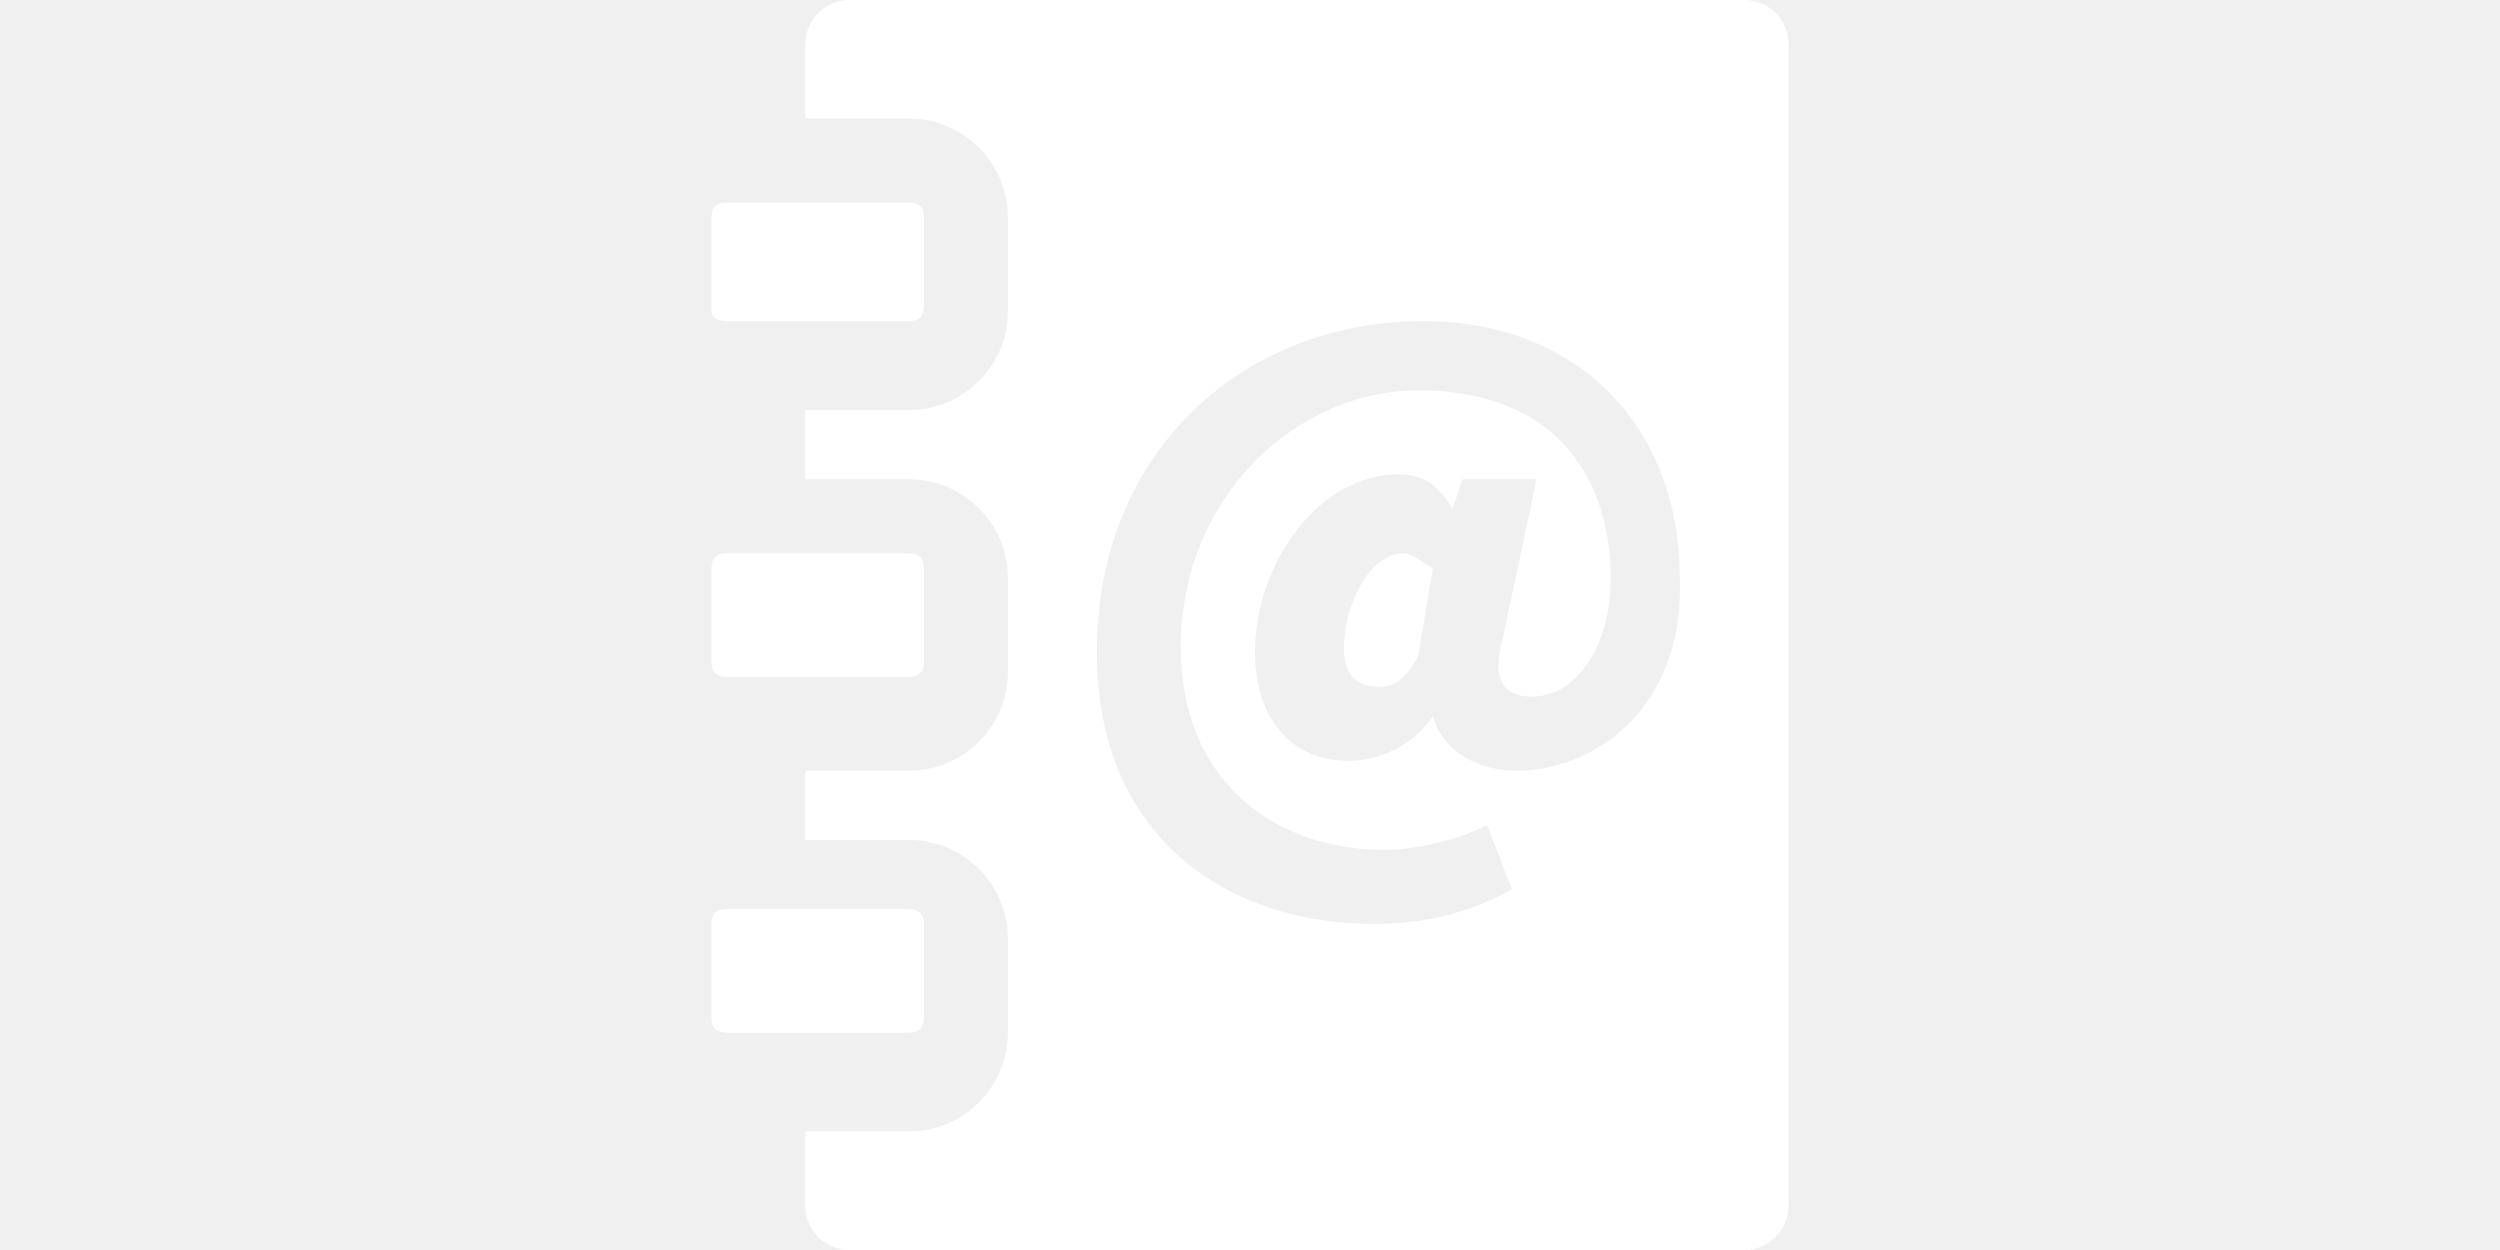
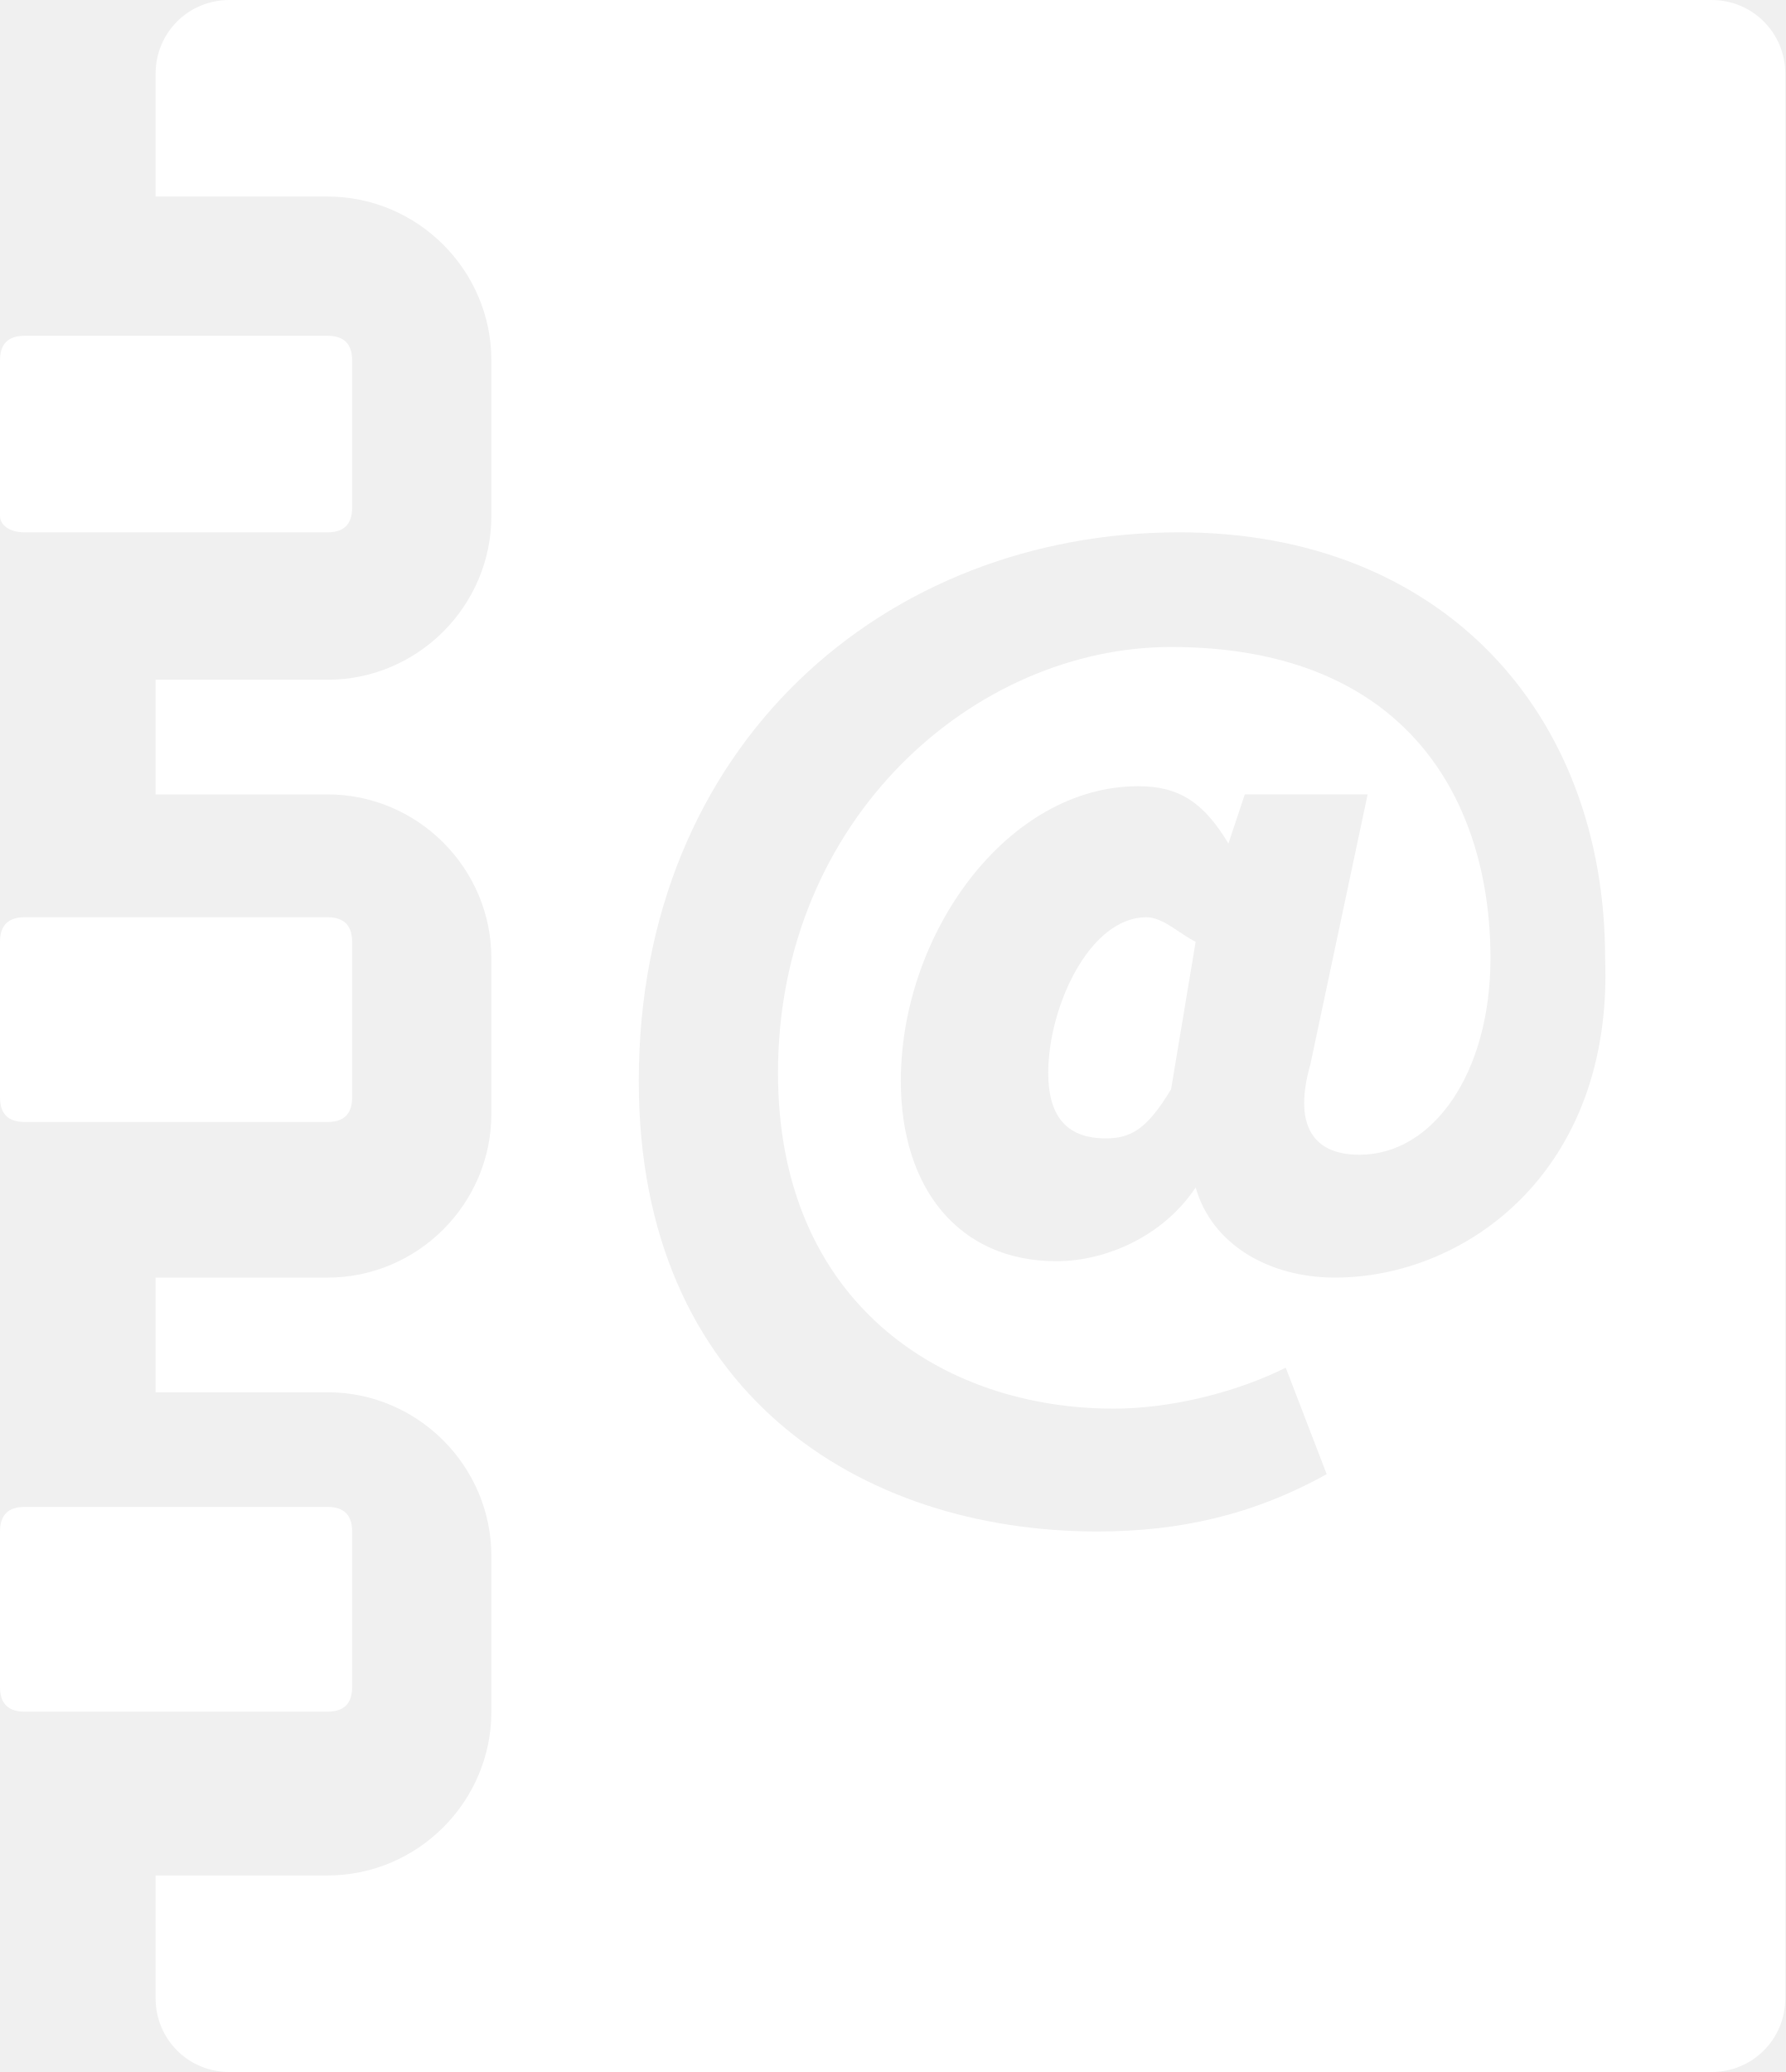
- <svg xmlns="http://www.w3.org/2000/svg" version="1.1" id="Layer_1" x="0px" y="0px" viewBox="-225 -112.5 500 250" enable-background="new -225 -112.5 500 250" xml:space="preserve">
-   <g>
-     <g id="XMLID_388_">
-       <path id="XMLID_405_" fill="#FFFFFF" d="M55.632-1.828c-6.917,0-11.858,10.87-11.858,18.775     c0,4.941,1.976,7.905,6.917,7.905c2.964,0,4.941-0.988,7.905-5.929l2.964-17.787     C59.585,0.148,57.609-1.828,55.632-1.828z" />
-       <path id="XMLID_409_" fill="#FFFFFF" d="M123.814-112.5H-55.04c-4.941,0-8.893,3.953-8.893,8.893     v14.822h20.751c10.87,0,19.763,8.893,19.763,19.763v18.775     c0,10.87-8.893,19.763-19.763,19.763h-20.751v13.834h20.751     c10.87,0,19.763,8.893,19.763,19.763v18.775c0,10.87-8.893,19.763-19.763,19.763     h-20.751v13.834h20.751c10.87,0,19.763,8.893,19.763,19.763v18.775     c0,10.87-8.893,19.763-19.763,19.763h-20.751V128.607c0,4.941,3.953,8.893,8.893,8.893     h178.854c4.941,0,8.893-3.953,8.893-8.893V-103.607     C132.708-108.547,128.755-112.5,123.814-112.5z M78.36,41.65     c-7.905,0-14.822-3.953-16.798-10.87l0,0c-3.953,5.929-10.87,8.893-16.798,8.893     c-11.858,0-18.775-8.893-18.775-21.739c0-17.787,12.846-35.573,28.656-35.573     c4.941,0,7.905,1.976,10.87,6.917l0,0l1.976-5.929h14.822l-6.917,32.609     c-1.976,6.917,0,10.87,5.929,10.87c8.893,0,15.81-9.881,15.81-23.715     c0-18.775-9.881-37.549-38.538-37.549c-23.715,0-47.431,20.751-47.431,51.383     c0,27.668,19.763,40.514,40.514,40.514c6.917,0,14.822-1.976,20.751-4.941     l4.941,12.846c-8.893,4.941-17.787,6.917-27.668,6.917     c-28.656,0-55.336-16.798-55.336-54.348c0-40.514,29.644-66.206,65.217-66.206     c31.621,0,51.383,21.739,51.383,51.383C111.957,28.804,94.17,41.65,78.36,41.65z" />
-       <path id="XMLID_410_" fill="#FFFFFF" d="M-79.743-48.271h15.81h20.751     c1.976,0,2.964-0.988,2.964-2.964v-17.787c0-1.976-0.988-2.964-2.964-2.964     h-20.751h-15.81c-1.976,0-2.964,0.988-2.964,2.964v18.775     C-82.708-49.259-81.719-48.271-79.743-48.271z" />
-       <path id="XMLID_411_" fill="#FFFFFF" d="M-79.743,22.875h15.81h20.751     c1.976,0,2.964-0.988,2.964-2.964V1.136c0-1.976-0.988-2.964-2.964-2.964     h-20.751h-15.81c-1.976,0-2.964,0.988-2.964,2.964V19.911     C-82.708,21.887-81.719,22.875-79.743,22.875z" />
-       <path id="XMLID_412_" fill="#FFFFFF" d="M-43.182,94.022c1.976,0,2.964-0.988,2.964-2.964     V72.283c0-1.976-0.988-2.964-2.964-2.964h-20.751h-15.81     c-1.976,0-2.964,0.988-2.964,2.964v18.775c0,1.976,0.988,2.964,2.964,2.964     h15.81H-43.182z" />
-     </g>
+ <svg xmlns="http://www.w3.org/2000/svg" enable-background="new -225 -112.5 500 250" height="250" viewBox="-225 -112.5 215.415 250" width="215.415">
+   <g fill="#fff" transform="translate(-142.2925)">
+     <path d="m55.632-1.828c-6.917 0-11.858 10.87-11.858 18.775 0 4.941 1.976 7.905 6.917 7.905 2.964 0 4.941-.988 7.905-5.929l2.964-17.787c-1.976-.988-3.953-2.964-5.929-2.964z" />
+     <path d="m123.814-112.5h-178.854c-4.941 0-8.893 3.953-8.893 8.893v14.822h20.751c10.87 0 19.763 8.893 19.763 19.763v18.775c0 10.87-8.893 19.763-19.763 19.763h-20.751v13.834h20.751c10.87 0 19.763 8.893 19.763 19.763v18.775c0 10.87-8.893 19.763-19.763 19.763h-20.751v13.834h20.751c10.87 0 19.763 8.893 19.763 19.763v18.775c0 10.87-8.893 19.763-19.763 19.763h-20.751v14.822c0 4.941 3.953 8.893 8.893 8.893h178.854c4.941 0 8.893-3.953 8.893-8.893v-232.213c0-4.941-3.953-8.893-8.893-8.893zm-45.455 154.15c-7.905 0-14.822-3.953-16.798-10.87-3.953 5.929-10.87 8.893-16.798 8.893-11.858 0-18.775-8.893-18.775-21.739 0-17.787 12.846-35.573 28.656-35.573 4.941 0 7.905 1.976 10.87 6.917l1.976-5.929h14.822l-6.917 32.609c-1.976 6.917 0 10.87 5.929 10.87 8.893 0 15.81-9.881 15.81-23.715 0-18.775-9.881-37.549-38.538-37.549-23.715 0-47.431 20.751-47.431 51.383 0 27.668 19.763 40.514 40.514 40.514 6.917 0 14.822-1.976 20.751-4.941l4.941 12.846c-8.893 4.941-17.787 6.917-27.668 6.917-28.656 0-55.336-16.798-55.336-54.348 0-40.514 29.644-66.206 65.217-66.206 31.621 0 51.383 21.739 51.383 51.383.988 25.692-16.798 38.538-32.609 38.538z" />
+     <path d="m-79.743-48.271h15.81 20.751c1.976 0 2.964-.988 2.964-2.964v-17.787c0-1.976-.988-2.964-2.964-2.964h-20.751-15.81c-1.976 0-2.964.988-2.964 2.964v18.775c0.0.988.988 1.976 2.964 1.976z" />
+     <path d="m-79.743 22.875h15.81 20.751c1.976 0 2.964-.988 2.964-2.964v-18.775c0-1.976-.988-2.964-2.964-2.964h-20.751-15.81c-1.976 0-2.964.988-2.964 2.964v18.775c0 1.976.988 2.964 2.964 2.964z" />
+     <path d="m-43.182 94.022c1.976 0 2.964-.988 2.964-2.964v-18.775c0-1.976-.988-2.964-2.964-2.964h-20.751-15.81c-1.976 0-2.964.988-2.964 2.964v18.775c0 1.976.988 2.964 2.964 2.964h15.81z" />
  </g>
</svg>
